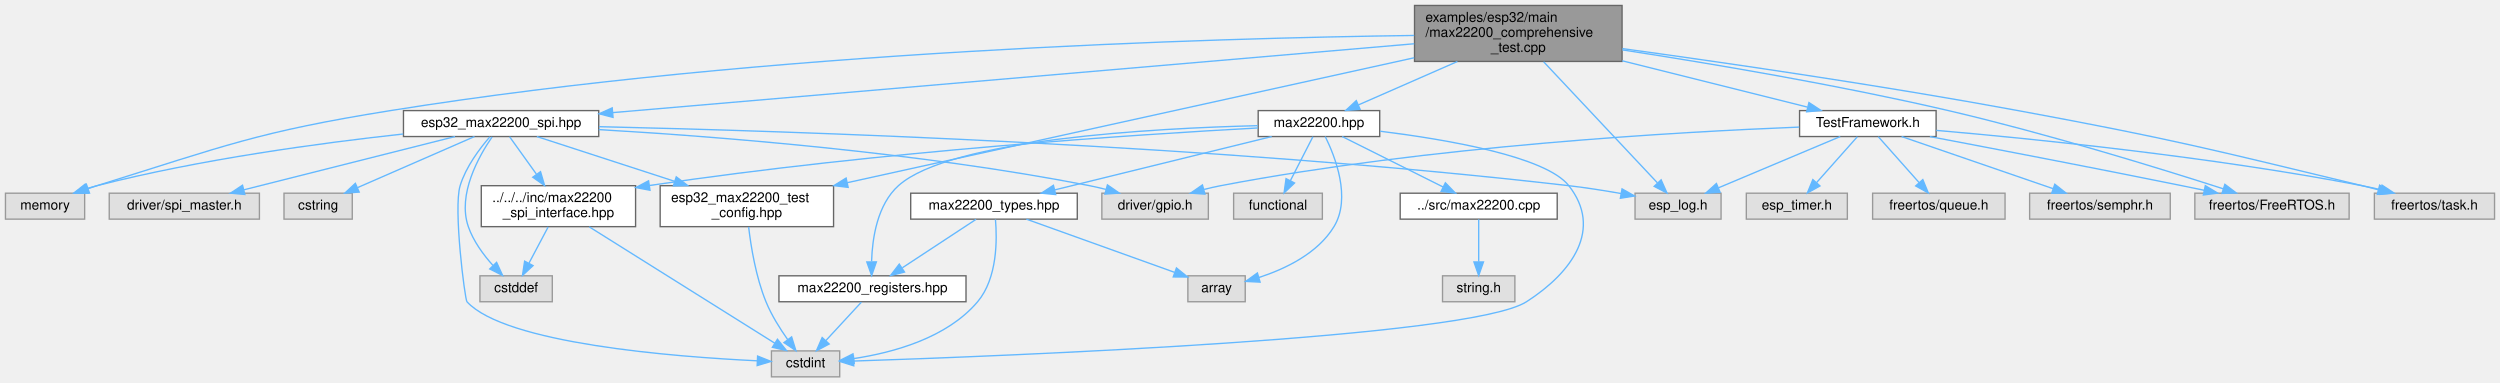
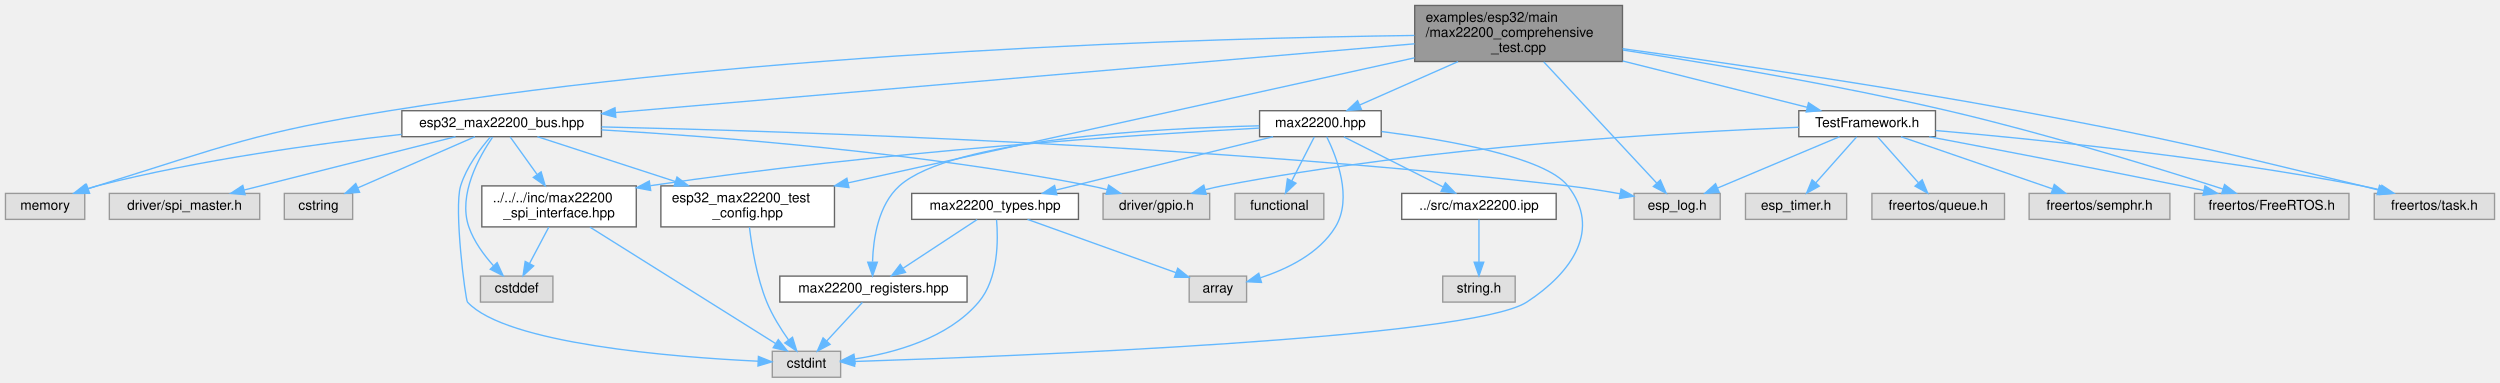
- <svg xmlns="http://www.w3.org/2000/svg" xmlns:xlink="http://www.w3.org/1999/xlink" width="1831pt" height="280pt" viewBox="0.00 0.00 1831.00 280.00">
+ <svg xmlns="http://www.w3.org/2000/svg" xmlns:xlink="http://www.w3.org/1999/xlink" width="1829pt" height="280pt" viewBox="0.00 0.00 1829.00 280.00">
  <g id="graph0" class="graph" transform="scale(1 1) rotate(0) translate(4 276)">
    <g id="Node000001" class="node">
      <g id="a_Node000001">
        <a xlink:title="Comprehensive test suite for MAX22200 driver on ESP32-C6.">
-           <polygon fill="#999999" stroke="#666666" points="1184,-272 1032,-272 1032,-231 1184,-231 1184,-272" />
-           <text text-anchor="start" x="1040" y="-260" font-family="Helvetica,sans-Serif" font-size="10.00">examples/esp32/main</text>
-           <text text-anchor="start" x="1040" y="-249" font-family="Helvetica,sans-Serif" font-size="10.00">/max22200_comprehensive</text>
-           <text text-anchor="middle" x="1108" y="-238" font-family="Helvetica,sans-Serif" font-size="10.00">_test.cpp</text>
+           <polygon fill="#999999" stroke="#666666" points="1183,-272 1031,-272 1031,-231 1183,-231 1183,-272" />
+           <text text-anchor="start" x="1039" y="-260" font-family="Helvetica,sans-Serif" font-size="10.00">examples/esp32/main</text>
+           <text text-anchor="start" x="1039" y="-249" font-family="Helvetica,sans-Serif" font-size="10.00">/max22200_comprehensive</text>
+           <text text-anchor="middle" x="1107" y="-238" font-family="Helvetica,sans-Serif" font-size="10.00">_test.cpp</text>
        </a>
      </g>
    </g>
    <g id="Node000002" class="node">
      <g id="a_Node000002">
        <a xlink:title=" ">
          <polygon fill="#e0e0e0" stroke="#999999" points="58,-134.5 0,-134.5 0,-115.5 58,-115.5 58,-134.5" />
          <text text-anchor="middle" x="29" y="-122.5" font-family="Helvetica,sans-Serif" font-size="10.00">memory</text>
        </a>
      </g>
    </g>
    <g id="edge1_Node000001_Node000002" class="edge">
      <g id="a_edge1_Node000001_Node000002">
        <a xlink:title=" ">
-           <path fill="none" stroke="#63b8ff" d="M1031.74,-250.03C885.43,-248.11 555.55,-238.8 282,-195 184.61,-179.41 161.18,-169.31 67,-140 64.87,-139.34 62.69,-138.63 60.5,-137.88" />
+           <path fill="none" stroke="#63b8ff" d="M1030.74,-250.06C884.42,-248.18 554.52,-238.95 281,-195 184.04,-179.42 160.75,-169.23 67,-140 64.87,-139.34 62.69,-138.62 60.5,-137.88" />
          <polygon fill="#63b8ff" stroke="#63b8ff" points="61.57,-134.55 50.97,-134.53 59.24,-141.15 61.57,-134.55" />
        </a>
      </g>
    </g>
    <g id="Node000003" class="node">
      <g id="a_Node000003">
-         <a xlink:href="esp32__max22200__spi_8hpp.html" target="_top" xlink:title="ESP32 SPI transport implementation for MAX22200 driver (header-only)">
-           <polygon fill="white" stroke="#666666" points="434.5,-195 291.5,-195 291.5,-176 434.5,-176 434.5,-195" />
-           <text text-anchor="middle" x="363" y="-183" font-family="Helvetica,sans-Serif" font-size="10.00">esp32_max22200_spi.hpp</text>
+         <a xlink:href="esp32__max22200__bus_8hpp.html" target="_top" xlink:title="ESP32 SPI transport implementation for MAX22200 driver (header-only)">
+           <polygon fill="white" stroke="#666666" points="436,-195 290,-195 290,-176 436,-176 436,-195" />
+           <text text-anchor="middle" x="363" y="-183" font-family="Helvetica,sans-Serif" font-size="10.00">esp32_max22200_bus.hpp</text>
        </a>
      </g>
    </g>
    <g id="edge2_Node000001_Node000003" class="edge">
      <g id="a_edge2_Node000001_Node000003">
        <a xlink:title=" ">
-           <path fill="none" stroke="#63b8ff" d="M1031.77,-243.95C890.71,-231.83 590.13,-206.01 444.91,-193.54" />
-           <polygon fill="#63b8ff" stroke="#63b8ff" points="444.99,-190.03 434.72,-192.66 444.39,-197 444.99,-190.03" />
+           <path fill="none" stroke="#63b8ff" d="M1030.88,-243.95C890.55,-231.88 592.14,-206.21 446.48,-193.68" />
+           <polygon fill="#63b8ff" stroke="#63b8ff" points="446.52,-190.17 436.26,-192.8 445.92,-197.15 446.52,-190.17" />
        </a>
      </g>
    </g>
    <g id="Node000007" class="node">
      <g id="a_Node000007">
        <a xlink:href="esp32__max22200__test__config_8hpp.html" target="_top" xlink:title="Hardware configuration for MAX22200 driver on ESP32-C6.">
          <polygon fill="white" stroke="#666666" points="606.5,-140 479.5,-140 479.5,-110 606.5,-110 606.5,-140" />
          <text text-anchor="start" x="487.5" y="-128" font-family="Helvetica,sans-Serif" font-size="10.00">esp32_max22200_test</text>
          <text text-anchor="middle" x="543" y="-117" font-family="Helvetica,sans-Serif" font-size="10.00">_config.hpp</text>
        </a>
      </g>
    </g>
    <g id="edge15_Node000001_Node000007" class="edge">
      <g id="a_edge15_Node000001_Node000007">
        <a xlink:title=" ">
-           <path fill="none" stroke="#63b8ff" d="M1031.8,-233.71C922.85,-209.7 723.88,-165.86 616.46,-142.19" />
-           <polygon fill="#63b8ff" stroke="#63b8ff" points="617.19,-138.77 606.68,-140.03 615.69,-145.6 617.19,-138.77" />
+           <path fill="none" stroke="#63b8ff" d="M1030.94,-233.71C922.18,-209.7 723.56,-165.86 616.33,-142.19" />
+           <polygon fill="#63b8ff" stroke="#63b8ff" points="617.08,-138.77 606.56,-140.03 615.57,-145.6 617.08,-138.77" />
        </a>
      </g>
    </g>
    <g id="Node000010" class="node">
      <g id="a_Node000010">
        <a xlink:title=" ">
-           <polygon fill="#e0e0e0" stroke="#999999" points="1256.5,-134.5 1193.5,-134.5 1193.5,-115.5 1256.5,-115.5 1256.5,-134.5" />
-           <text text-anchor="middle" x="1225" y="-122.5" font-family="Helvetica,sans-Serif" font-size="10.00">esp_log.h</text>
+           <polygon fill="#e0e0e0" stroke="#999999" points="1254.5,-134.5 1191.5,-134.5 1191.5,-115.5 1254.5,-115.5 1254.5,-134.5" />
+           <text text-anchor="middle" x="1223" y="-122.5" font-family="Helvetica,sans-Serif" font-size="10.00">esp_log.h</text>
        </a>
      </g>
    </g>
    <g id="edge39_Node000001_Node000010" class="edge">
      <g id="a_edge39_Node000001_Node000010">
        <a xlink:title=" ">
-           <path fill="none" stroke="#63b8ff" d="M1126.54,-230.77C1149.61,-206.22 1188.56,-164.78 1209.9,-142.07" />
-           <polygon fill="#63b8ff" stroke="#63b8ff" points="1212.61,-144.3 1216.91,-134.61 1207.51,-139.5 1212.61,-144.3" />
+           <path fill="none" stroke="#63b8ff" d="M1125.38,-230.77C1148.25,-206.22 1186.87,-164.78 1208.03,-142.07" />
+           <polygon fill="#63b8ff" stroke="#63b8ff" points="1210.72,-144.32 1214.97,-134.61 1205.6,-139.54 1210.72,-144.32" />
        </a>
      </g>
    </g>
    <g id="Node000012" class="node">
      <g id="a_Node000012">
        <a xlink:href="max22200_8hpp.html" target="_top" xlink:title="Main driver class for MAX22200 octal solenoid and motor driver.">
          <polygon fill="white" stroke="#666666" points="1006.5,-195 917.5,-195 917.5,-176 1006.5,-176 1006.5,-195" />
          <text text-anchor="middle" x="962" y="-183" font-family="Helvetica,sans-Serif" font-size="10.00">max22200.hpp</text>
        </a>
      </g>
    </g>
    <g id="edge16_Node000001_Node000012" class="edge">
      <g id="a_edge16_Node000001_Node000012">
        <a xlink:title=" ">
-           <path fill="none" stroke="#63b8ff" d="M1063.4,-230.95C1039.8,-220.6 1011.51,-208.2 990.81,-199.13" />
-           <polygon fill="#63b8ff" stroke="#63b8ff" points="992.16,-195.9 981.6,-195.09 989.35,-202.31 992.16,-195.9" />
+           <path fill="none" stroke="#63b8ff" d="M1062.71,-230.95C1039.27,-220.6 1011.17,-208.2 990.62,-199.13" />
+           <polygon fill="#63b8ff" stroke="#63b8ff" points="992.03,-195.93 981.47,-195.09 989.2,-202.33 992.03,-195.93" />
        </a>
      </g>
    </g>
    <g id="Node000019" class="node">
      <g id="a_Node000019">
        <a xlink:href="TestFramework_8h.html" target="_top" xlink:title="Shared testing framework for ESP32-C6 comprehensive test suites.">
-           <polygon fill="white" stroke="#666666" points="1414,-195 1314,-195 1314,-176 1414,-176 1414,-195" />
-           <text text-anchor="middle" x="1364" y="-183" font-family="Helvetica,sans-Serif" font-size="10.00">TestFramework.h</text>
+           <polygon fill="white" stroke="#666666" points="1412,-195 1312,-195 1312,-176 1412,-176 1412,-195" />
+           <text text-anchor="middle" x="1362" y="-183" font-family="Helvetica,sans-Serif" font-size="10.00">TestFramework.h</text>
        </a>
      </g>
    </g>
    <g id="edge29_Node000001_Node000019" class="edge">
      <g id="a_edge29_Node000001_Node000019">
        <a xlink:title=" ">
-           <path fill="none" stroke="#63b8ff" d="M1184.12,-231.47C1228.3,-220.42 1282.42,-206.89 1319.69,-197.58" />
-           <polygon fill="#63b8ff" stroke="#63b8ff" points="1320.88,-200.89 1329.73,-195.07 1319.18,-194.1 1320.88,-200.89" />
+           <path fill="none" stroke="#63b8ff" d="M1183.16,-231.38C1227.16,-220.34 1280.95,-206.84 1317.98,-197.55" />
+           <polygon fill="#63b8ff" stroke="#63b8ff" points="1319.11,-200.87 1327.96,-195.04 1317.41,-194.08 1319.11,-200.87" />
        </a>
      </g>
    </g>
    <g id="Node000021" class="node">
      <g id="a_Node000021">
        <a xlink:title=" ">
-           <polygon fill="#e0e0e0" stroke="#999999" points="1716.5,-134.5 1603.5,-134.5 1603.5,-115.5 1716.5,-115.5 1716.5,-134.5" />
-           <text text-anchor="middle" x="1660" y="-122.5" font-family="Helvetica,sans-Serif" font-size="10.00">freertos/FreeRTOS.h</text>
+           <polygon fill="#e0e0e0" stroke="#999999" points="1714.5,-134.5 1601.5,-134.5 1601.5,-115.5 1714.5,-115.5 1714.5,-134.5" />
+           <text text-anchor="middle" x="1658" y="-122.5" font-family="Helvetica,sans-Serif" font-size="10.00">freertos/FreeRTOS.h</text>
        </a>
      </g>
    </g>
    <g id="edge37_Node000001_Node000021" class="edge">
      <g id="a_edge37_Node000001_Node000021">
        <a xlink:title=" ">
-           <path fill="none" stroke="#63b8ff" d="M1184.21,-239.45C1248.3,-229.6 1342.15,-213.83 1423,-195 1495.32,-178.15 1578.33,-152.5 1624.41,-137.68" />
-           <polygon fill="#63b8ff" stroke="#63b8ff" points="1625.5,-141 1633.94,-134.6 1623.35,-134.34 1625.5,-141" />
+           <path fill="none" stroke="#63b8ff" d="M1183.29,-239.39C1247.17,-229.51 1340.54,-213.77 1421,-195 1493.32,-178.13 1576.32,-152.49 1622.41,-137.67" />
+           <polygon fill="#63b8ff" stroke="#63b8ff" points="1623.5,-141 1631.94,-134.59 1621.35,-134.34 1623.5,-141" />
        </a>
      </g>
    </g>
    <g id="Node000024" class="node">
      <g id="a_Node000024">
        <a xlink:title=" ">
-           <polygon fill="#e0e0e0" stroke="#999999" points="1823,-134.5 1735,-134.5 1735,-115.5 1823,-115.5 1823,-134.5" />
-           <text text-anchor="middle" x="1779" y="-122.5" font-family="Helvetica,sans-Serif" font-size="10.00">freertos/task.h</text>
+           <polygon fill="#e0e0e0" stroke="#999999" points="1821,-134.5 1733,-134.5 1733,-115.5 1821,-115.5 1821,-134.5" />
+           <text text-anchor="middle" x="1777" y="-122.5" font-family="Helvetica,sans-Serif" font-size="10.00">freertos/task.h</text>
        </a>
      </g>
    </g>
    <g id="edge38_Node000001_Node000024" class="edge">
      <g id="a_edge38_Node000001_Node000024">
        <a xlink:title=" ">
-           <path fill="none" stroke="#63b8ff" d="M1184.3,-240.39C1258.5,-230.21 1374.3,-213.42 1474,-195 1586.73,-174.17 1614.56,-166.87 1726,-140 1729.85,-139.07 1733.84,-138.08 1737.83,-137.06" />
-           <polygon fill="#63b8ff" stroke="#63b8ff" points="1738.86,-140.41 1747.67,-134.52 1737.11,-133.63 1738.86,-140.41" />
+           <path fill="none" stroke="#63b8ff" d="M1183.09,-240.38C1257.09,-230.19 1372.57,-213.39 1472,-195 1584.72,-174.15 1612.56,-166.87 1724,-140 1727.85,-139.07 1731.84,-138.08 1735.83,-137.06" />
+           <polygon fill="#63b8ff" stroke="#63b8ff" points="1736.86,-140.41 1745.67,-134.52 1735.11,-133.63 1736.86,-140.41" />
        </a>
      </g>
    </g>
    <g id="edge14_Node000003_Node000002" class="edge">
      <g id="a_edge14_Node000003_Node000002">
        <a xlink:title=" ">
-           <path fill="none" stroke="#63b8ff" d="M291.31,-177.86C230.86,-171.28 142.38,-159.34 67,-140 64.56,-139.37 62.05,-138.65 59.55,-137.86" />
+           <path fill="none" stroke="#63b8ff" d="M289.79,-177.69C229.38,-171.08 141.75,-159.17 67,-140 64.56,-139.37 62.05,-138.65 59.55,-137.86" />
          <polygon fill="#63b8ff" stroke="#63b8ff" points="60.66,-134.54 50.06,-134.63 58.4,-141.17 60.66,-134.54" />
        </a>
      </g>
    </g>
    <g id="Node000004" class="node">
      <g id="a_Node000004">
        <a xlink:href="max22200__spi__interface_8hpp.html" target="_top" xlink:title="CRTP-based template interface for SPI communication.">
          <polygon fill="white" stroke="#666666" points="461.5,-140 348.5,-140 348.5,-110 461.5,-110 461.5,-140" />
          <text text-anchor="start" x="356.5" y="-128" font-family="Helvetica,sans-Serif" font-size="10.00">../../../inc/max22200</text>
          <text text-anchor="middle" x="405" y="-117" font-family="Helvetica,sans-Serif" font-size="10.00">_spi_interface.hpp</text>
        </a>
      </g>
    </g>
    <g id="edge3_Node000003_Node000004" class="edge">
      <g id="a_edge3_Node000003_Node000004">
        <a xlink:title=" ">
          <path fill="none" stroke="#63b8ff" d="M369.2,-175.87C374.37,-168.67 381.98,-158.07 388.85,-148.49" />
          <polygon fill="#63b8ff" stroke="#63b8ff" points="391.88,-150.28 394.87,-140.11 386.19,-146.2 391.88,-150.28" />
        </a>
      </g>
    </g>
    <g id="Node000005" class="node">
      <g id="a_Node000005">
        <a xlink:title=" ">
          <polygon fill="#e0e0e0" stroke="#999999" points="400.5,-74 347.5,-74 347.5,-55 400.5,-55 400.5,-74" />
          <text text-anchor="middle" x="374" y="-62" font-family="Helvetica,sans-Serif" font-size="10.00">cstddef</text>
        </a>
      </g>
    </g>
    <g id="edge11_Node000003_Node000005" class="edge">
      <g id="a_edge11_Node000003_Node000005">
        <a xlink:title=" ">
          <path fill="none" stroke="#63b8ff" d="M356.43,-175.74C346.8,-161.78 330.82,-133.63 339,-110 342.67,-99.38 350.04,-89.38 357.08,-81.55" />
          <polygon fill="#63b8ff" stroke="#63b8ff" points="359.7,-83.88 364.12,-74.25 354.66,-79.02 359.7,-83.88" />
        </a>
      </g>
    </g>
    <g id="Node000006" class="node">
      <g id="a_Node000006">
        <a xlink:title=" ">
          <polygon fill="#e0e0e0" stroke="#999999" points="611,-19 561,-19 561,0 611,0 611,-19" />
          <text text-anchor="middle" x="586" y="-7" font-family="Helvetica,sans-Serif" font-size="10.00">cstdint</text>
        </a>
      </g>
    </g>
    <g id="edge12_Node000003_Node000006" class="edge">
      <g id="a_edge12_Node000003_Node000006">
        <a xlink:title=" ">
          <path fill="none" stroke="#63b8ff" d="M354.79,-175.8C347.46,-167.38 337.25,-153.9 333,-140 327.92,-123.38 336.52,-56.61 338,-55 366.08,-24.37 489.1,-14.69 550.65,-11.74" />
          <polygon fill="#63b8ff" stroke="#63b8ff" points="550.86,-15.23 560.69,-11.29 550.54,-8.24 550.86,-15.23" />
        </a>
      </g>
    </g>
    <g id="edge6_Node000003_Node000007" class="edge">
      <g id="a_edge6_Node000003_Node000007">
        <a xlink:title=" ">
          <path fill="none" stroke="#63b8ff" d="M389.17,-175.99C415.53,-167.43 456.93,-153.97 490.15,-143.18" />
          <polygon fill="#63b8ff" stroke="#63b8ff" points="491.3,-146.48 499.73,-140.06 489.13,-139.83 491.3,-146.48" />
        </a>
      </g>
    </g>
    <g id="Node000008" class="node">
      <g id="a_Node000008">
        <a xlink:title=" ">
          <polygon fill="#e0e0e0" stroke="#999999" points="881,-134.5 803,-134.5 803,-115.5 881,-115.5 881,-134.5" />
          <text text-anchor="middle" x="842" y="-122.5" font-family="Helvetica,sans-Serif" font-size="10.00">driver/gpio.h</text>
        </a>
      </g>
    </g>
    <g id="edge8_Node000003_Node000008" class="edge">
      <g id="a_edge8_Node000003_Node000008">
        <a xlink:title=" ">
-           <path fill="none" stroke="#63b8ff" d="M434.51,-181.08C520.49,-176.06 668.87,-164.5 794,-140 797.91,-139.23 801.97,-138.29 805.99,-137.26" />
+           <path fill="none" stroke="#63b8ff" d="M436.04,-180.99C522.24,-175.93 669.61,-164.35 794,-140 797.91,-139.23 801.97,-138.29 805.99,-137.26" />
          <polygon fill="#63b8ff" stroke="#63b8ff" points="807.08,-140.59 815.8,-134.57 805.23,-133.84 807.08,-140.59" />
        </a>
      </g>
    </g>
    <g id="Node000009" class="node">
      <g id="a_Node000009">
        <a xlink:title=" ">
          <polygon fill="#e0e0e0" stroke="#999999" points="186,-134.5 76,-134.5 76,-115.5 186,-115.5 186,-134.5" />
          <text text-anchor="middle" x="131" y="-122.5" font-family="Helvetica,sans-Serif" font-size="10.00">driver/spi_master.h</text>
        </a>
      </g>
    </g>
    <g id="edge9_Node000003_Node000009" class="edge">
      <g id="a_edge9_Node000003_Node000009">
        <a xlink:title=" ">
          <path fill="none" stroke="#63b8ff" d="M329.27,-175.99C288.37,-165.68 219.38,-148.28 174.52,-136.97" />
          <polygon fill="#63b8ff" stroke="#63b8ff" points="175.33,-133.57 164.78,-134.52 173.62,-140.36 175.33,-133.57" />
        </a>
      </g>
    </g>
    <g id="edge10_Node000003_Node000010" class="edge">
      <g id="a_edge10_Node000003_Node000010">
        <a xlink:title=" ">
-           <path fill="none" stroke="#63b8ff" d="M434.67,-183.21C572.62,-180.11 884.46,-170.11 1145,-140 1157.47,-138.56 1170.95,-136.43 1183.23,-134.26" />
-           <polygon fill="#63b8ff" stroke="#63b8ff" points="1183.99,-137.67 1193.2,-132.44 1182.74,-130.79 1183.99,-137.67" />
+           <path fill="none" stroke="#63b8ff" d="M436.1,-183.16C574.5,-180 884.13,-169.93 1143,-140 1155.47,-138.56 1168.95,-136.42 1181.22,-134.26" />
+           <polygon fill="#63b8ff" stroke="#63b8ff" points="1181.99,-137.67 1191.2,-132.44 1180.74,-130.79 1181.99,-137.67" />
        </a>
      </g>
    </g>
    <g id="Node000011" class="node">
      <g id="a_Node000011">
        <a xlink:title=" ">
          <polygon fill="#e0e0e0" stroke="#999999" points="254,-134.5 204,-134.5 204,-115.5 254,-115.5 254,-134.5" />
          <text text-anchor="middle" x="229" y="-122.5" font-family="Helvetica,sans-Serif" font-size="10.00">cstring</text>
        </a>
      </g>
    </g>
    <g id="edge13_Node000003_Node000011" class="edge">
      <g id="a_edge13_Node000003_Node000011">
        <a xlink:title=" ">
          <path fill="none" stroke="#63b8ff" d="M343.52,-175.99C320.99,-166.16 283.69,-149.88 257.81,-138.58" />
          <polygon fill="#63b8ff" stroke="#63b8ff" points="259.07,-135.31 248.51,-134.52 256.27,-141.73 259.07,-135.31" />
        </a>
      </g>
    </g>
    <g id="edge4_Node000004_Node000005" class="edge">
      <g id="a_edge4_Node000004_Node000005">
        <a xlink:title=" ">
          <path fill="none" stroke="#63b8ff" d="M397.5,-109.84C393.27,-101.87 387.96,-91.84 383.45,-83.33" />
          <polygon fill="#63b8ff" stroke="#63b8ff" points="386.42,-81.46 378.65,-74.27 380.23,-84.74 386.42,-81.46" />
        </a>
      </g>
    </g>
    <g id="edge5_Node000004_Node000006" class="edge">
      <g id="a_edge5_Node000004_Node000006">
        <a xlink:title=" ">
          <path fill="none" stroke="#63b8ff" d="M427.56,-109.85C462.35,-88.03 528.73,-46.41 563.5,-24.61" />
          <polygon fill="#63b8ff" stroke="#63b8ff" points="565.4,-27.55 572.01,-19.27 561.68,-21.62 565.4,-27.55" />
        </a>
      </g>
    </g>
    <g id="edge7_Node000007_Node000006" class="edge">
      <g id="a_edge7_Node000007_Node000006">
        <a xlink:title=" ">
          <path fill="none" stroke="#63b8ff" d="M544.3,-109.8C545.97,-95.53 549.59,-73.1 557,-55 561.01,-45.2 567.26,-35.25 572.93,-27.24" />
          <polygon fill="#63b8ff" stroke="#63b8ff" points="575.79,-29.26 578.93,-19.14 570.16,-25.09 575.79,-29.26" />
        </a>
      </g>
    </g>
    <g id="edge23_Node000012_Node000004" class="edge">
      <g id="a_edge23_Node000012_Node000004">
        <a xlink:title=" ">
          <path fill="none" stroke="#63b8ff" d="M917.34,-182.29C832.38,-177.69 641.5,-165.45 471.76,-140.15" />
          <polygon fill="#63b8ff" stroke="#63b8ff" points="472.06,-136.66 461.65,-138.63 471.01,-143.58 472.06,-136.66" />
        </a>
      </g>
    </g>
    <g id="edge25_Node000012_Node000006" class="edge">
      <g id="a_edge25_Node000012_Node000006">
        <a xlink:title=" ">
-           <path fill="none" stroke="#63b8ff" d="M1006.86,-179.89C1055.39,-173.86 1128.13,-161.47 1145,-140 1169.85,-108.38 1147.84,-76.73 1114,-55 1072.66,-28.46 732.69,-15.23 621.24,-11.57" />
-           <polygon fill="#63b8ff" stroke="#63b8ff" points="621.29,-8.07 611.18,-11.25 621.06,-15.07 621.29,-8.07" />
+           <path fill="none" stroke="#63b8ff" d="M1006.81,-179.76C1054.81,-173.65 1126.38,-161.2 1143,-140 1167.72,-108.47 1146.56,-76.88 1113,-55 1071.93,-28.22 732.48,-15.15 621.19,-11.55" />
+           <polygon fill="#63b8ff" stroke="#63b8ff" points="621.25,-8.05 611.15,-11.23 621.03,-15.05 621.25,-8.05" />
        </a>
      </g>
    </g>
    <g id="Node000013" class="node">
      <g id="a_Node000013">
        <a xlink:href="max22200__registers_8hpp.html" target="_top" xlink:title="Register definitions and constants for MAX22200 IC.">
          <polygon fill="white" stroke="#666666" points="703.5,-74 566.5,-74 566.5,-55 703.5,-55 703.5,-74" />
          <text text-anchor="middle" x="635" y="-62" font-family="Helvetica,sans-Serif" font-size="10.00">max22200_registers.hpp</text>
        </a>
      </g>
    </g>
    <g id="edge17_Node000012_Node000013" class="edge">
      <g id="a_edge17_Node000012_Node000013">
        <a xlink:title=" ">
          <path fill="none" stroke="#63b8ff" d="M917.25,-183.96C841.36,-182.1 691.92,-174.09 654,-140 638.6,-126.15 634.89,-101.72 634.35,-84.62" />
          <polygon fill="#63b8ff" stroke="#63b8ff" points="637.85,-84.18 634.39,-74.17 630.85,-84.16 637.85,-84.18" />
        </a>
      </g>
    </g>
    <g id="Node000014" class="node">
      <g id="a_Node000014">
        <a xlink:href="max22200__types_8hpp.html" target="_top" xlink:title="Type definitions and structures for MAX22200 driver.">
          <polygon fill="white" stroke="#666666" points="785,-134.5 663,-134.5 663,-115.5 785,-115.5 785,-134.5" />
          <text text-anchor="middle" x="724" y="-122.5" font-family="Helvetica,sans-Serif" font-size="10.00">max22200_types.hpp</text>
        </a>
      </g>
    </g>
    <g id="edge19_Node000012_Node000014" class="edge">
      <g id="a_edge19_Node000012_Node000014">
        <a xlink:title=" ">
          <path fill="none" stroke="#63b8ff" d="M927.39,-175.99C885.44,-165.68 814.66,-148.28 768.64,-136.97" />
          <polygon fill="#63b8ff" stroke="#63b8ff" points="769.2,-133.5 758.65,-134.52 767.52,-140.3 769.2,-133.5" />
        </a>
      </g>
    </g>
    <g id="Node000015" class="node">
      <g id="a_Node000015">
        <a xlink:title=" ">
          <polygon fill="#e0e0e0" stroke="#999999" points="908,-74 866,-74 866,-55 908,-55 908,-74" />
          <text text-anchor="middle" x="887" y="-62" font-family="Helvetica,sans-Serif" font-size="10.00">array</text>
        </a>
      </g>
    </g>
    <g id="edge24_Node000012_Node000015" class="edge">
      <g id="a_edge24_Node000012_Node000015">
        <a xlink:title=" ">
          <path fill="none" stroke="#63b8ff" d="M966.62,-175.97C973.86,-161.33 985.78,-131 973,-110 961.09,-90.43 937.5,-79.09 918.03,-72.76" />
          <polygon fill="#63b8ff" stroke="#63b8ff" points="918.89,-69.36 908.31,-69.89 916.91,-76.08 918.89,-69.36" />
        </a>
      </g>
    </g>
    <g id="Node000016" class="node">
      <g id="a_Node000016">
        <a xlink:title=" ">
          <polygon fill="#e0e0e0" stroke="#999999" points="964.5,-134.5 899.5,-134.5 899.5,-115.5 964.5,-115.5 964.5,-134.5" />
          <text text-anchor="middle" x="932" y="-122.5" font-family="Helvetica,sans-Serif" font-size="10.00">functional</text>
        </a>
      </g>
    </g>
    <g id="edge26_Node000012_Node000016" class="edge">
      <g id="a_edge26_Node000012_Node000016">
        <a xlink:title=" ">
          <path fill="none" stroke="#63b8ff" d="M957.57,-175.87C953.23,-167.4 946.48,-154.24 941.01,-143.57" />
          <polygon fill="#63b8ff" stroke="#63b8ff" points="944.12,-141.97 936.44,-134.67 937.89,-145.16 944.12,-141.97" />
        </a>
      </g>
    </g>
    <g id="Node000017" class="node">
      <g id="a_Node000017">
-         <a xlink:href="max22200_8cpp.html" target="_top" xlink:title=" ">
-           <polygon fill="white" stroke="#666666" points="1136.5,-134.5 1021.5,-134.5 1021.5,-115.5 1136.5,-115.5 1136.5,-134.5" />
-           <text text-anchor="middle" x="1079" y="-122.5" font-family="Helvetica,sans-Serif" font-size="10.00">../src/max22200.cpp</text>
+         <a xlink:href="max22200_8ipp.html" target="_top" xlink:title="Implementation of MAX22200 driver class.">
+           <polygon fill="white" stroke="#666666" points="1134.5,-134.5 1021.5,-134.5 1021.5,-115.5 1134.5,-115.5 1134.5,-134.5" />
+           <text text-anchor="middle" x="1078" y="-122.5" font-family="Helvetica,sans-Serif" font-size="10.00">../src/max22200.ipp</text>
        </a>
      </g>
    </g>
    <g id="edge27_Node000012_Node000017" class="edge">
      <g id="a_edge27_Node000012_Node000017">
        <a xlink:title=" ">
-           <path fill="none" stroke="#63b8ff" d="M979.01,-175.99C998.42,-166.29 1030.39,-150.31 1052.94,-139.03" />
-           <polygon fill="#63b8ff" stroke="#63b8ff" points="1054.59,-142.12 1061.97,-134.52 1051.46,-135.86 1054.59,-142.12" />
+           <path fill="none" stroke="#63b8ff" d="M979.12,-175.87C998.22,-166.23 1029.37,-150.53 1051.6,-139.31" />
+           <polygon fill="#63b8ff" stroke="#63b8ff" points="1053.46,-142.3 1060.81,-134.67 1050.31,-136.05 1053.46,-142.3" />
        </a>
      </g>
    </g>
    <g id="edge18_Node000013_Node000006" class="edge">
      <g id="a_edge18_Node000013_Node000006">
        <a xlink:title=" ">
          <path fill="none" stroke="#63b8ff" d="M626.91,-54.75C619.84,-47.11 609.41,-35.82 600.85,-26.56" />
          <polygon fill="#63b8ff" stroke="#63b8ff" points="603.3,-24.06 593.94,-19.09 598.16,-28.81 603.3,-24.06" />
        </a>
      </g>
    </g>
    <g id="edge22_Node000014_Node000006" class="edge">
      <g id="a_edge22_Node000014_Node000006">
        <a xlink:title=" ">
          <path fill="none" stroke="#63b8ff" d="M725.07,-115.22C726.32,-100.87 726.6,-72.27 712,-55 689.53,-28.41 650.1,-17.7 621.32,-13.39" />
          <polygon fill="#63b8ff" stroke="#63b8ff" points="621.62,-9.9 611.25,-12.08 620.72,-16.85 621.62,-9.9" />
        </a>
      </g>
    </g>
    <g id="edge20_Node000014_Node000013" class="edge">
      <g id="a_edge20_Node000014_Node000013">
        <a xlink:title=" ">
          <path fill="none" stroke="#63b8ff" d="M710.87,-115.37C696.67,-106.04 673.8,-91.01 656.88,-79.88" />
          <polygon fill="#63b8ff" stroke="#63b8ff" points="658.47,-76.74 648.19,-74.17 654.62,-82.58 658.47,-76.74" />
        </a>
      </g>
    </g>
    <g id="edge21_Node000014_Node000015" class="edge">
      <g id="a_edge21_Node000014_Node000015">
        <a xlink:title=" ">
          <path fill="none" stroke="#63b8ff" d="M747.7,-115.49C776.38,-105.2 824.74,-87.84 856.27,-76.53" />
          <polygon fill="#63b8ff" stroke="#63b8ff" points="857.63,-79.76 865.86,-73.09 855.27,-73.17 857.63,-79.76" />
        </a>
      </g>
    </g>
    <g id="Node000018" class="node">
      <g id="a_Node000018">
        <a xlink:title=" ">
-           <polygon fill="#e0e0e0" stroke="#999999" points="1105.5,-74 1052.5,-74 1052.5,-55 1105.5,-55 1105.5,-74" />
-           <text text-anchor="middle" x="1079" y="-62" font-family="Helvetica,sans-Serif" font-size="10.00">string.h</text>
+           <polygon fill="#e0e0e0" stroke="#999999" points="1104.5,-74 1051.5,-74 1051.5,-55 1104.5,-55 1104.5,-74" />
+           <text text-anchor="middle" x="1078" y="-62" font-family="Helvetica,sans-Serif" font-size="10.00">string.h</text>
        </a>
      </g>
    </g>
    <g id="edge28_Node000017_Node000018" class="edge">
      <g id="a_edge28_Node000017_Node000018">
        <a xlink:title=" ">
-           <path fill="none" stroke="#63b8ff" d="M1079,-115.37C1079,-107.25 1079,-94.81 1079,-84.39" />
-           <polygon fill="#63b8ff" stroke="#63b8ff" points="1082.5,-84.17 1079,-74.17 1075.5,-84.17 1082.5,-84.17" />
-         </a>
-       </g>
-     </g>
-     <g id="edge30_Node000019_Node000008" class="edge">
-       <g id="a_edge30_Node000019_Node000008">
-         <a xlink:title=" ">
-           <path fill="none" stroke="#63b8ff" d="M1313.74,-182.92C1226.72,-179.48 1042.63,-169.15 890,-140 886.04,-139.24 881.93,-138.3 877.86,-137.26" />
+           <path fill="none" stroke="#63b8ff" d="M1078,-115.37C1078,-107.25 1078,-94.81 1078,-84.39" />
+           <polygon fill="#63b8ff" stroke="#63b8ff" points="1081.5,-84.17 1078,-74.17 1074.5,-84.17 1081.5,-84.17" />
+         </a>
+       </g>
+     </g>
+     <g id="edge32_Node000019_Node000008" class="edge">
+       <g id="a_edge32_Node000019_Node000008">
+         <a xlink:title=" ">
+           <path fill="none" stroke="#63b8ff" d="M1311.95,-182.9C1225.3,-179.44 1041.99,-169.06 890,-140 886.04,-139.24 881.93,-138.3 877.86,-137.26" />
          <polygon fill="#63b8ff" stroke="#63b8ff" points="878.51,-133.81 867.94,-134.54 876.66,-140.56 878.51,-133.81" />
        </a>
      </g>
    </g>
-     <g id="edge31_Node000019_Node000010" class="edge">
-       <g id="a_edge31_Node000019_Node000010">
-         <a xlink:title=" ">
-           <path fill="none" stroke="#63b8ff" d="M1343.79,-175.99C1320.32,-166.12 1281.39,-149.73 1254.54,-138.43" />
-           <polygon fill="#63b8ff" stroke="#63b8ff" points="1255.81,-135.17 1245.24,-134.52 1253.1,-141.62 1255.81,-135.17" />
+     <g id="edge30_Node000019_Node000010" class="edge">
+       <g id="a_edge30_Node000019_Node000010">
+         <a xlink:title=" ">
+           <path fill="none" stroke="#63b8ff" d="M1341.79,-175.99C1318.32,-166.12 1279.39,-149.73 1252.54,-138.43" />
+           <polygon fill="#63b8ff" stroke="#63b8ff" points="1253.81,-135.17 1243.24,-134.52 1251.1,-141.62 1253.81,-135.17" />
        </a>
      </g>
    </g>
    <g id="Node000020" class="node">
      <g id="a_Node000020">
        <a xlink:title=" ">
-           <polygon fill="#e0e0e0" stroke="#999999" points="1349,-134.5 1275,-134.5 1275,-115.5 1349,-115.5 1349,-134.5" />
-           <text text-anchor="middle" x="1312" y="-122.5" font-family="Helvetica,sans-Serif" font-size="10.00">esp_timer.h</text>
-         </a>
-       </g>
-     </g>
-     <g id="edge32_Node000019_Node000020" class="edge">
-       <g id="a_edge32_Node000019_Node000020">
-         <a xlink:title=" ">
-           <path fill="none" stroke="#63b8ff" d="M1356.33,-175.87C1348.49,-167.05 1336.14,-153.16 1326.46,-142.27" />
-           <polygon fill="#63b8ff" stroke="#63b8ff" points="1328.96,-139.82 1319.7,-134.67 1323.73,-144.47 1328.96,-139.82" />
+           <polygon fill="#e0e0e0" stroke="#999999" points="1347,-134.5 1273,-134.5 1273,-115.5 1347,-115.5 1347,-134.5" />
+           <text text-anchor="middle" x="1310" y="-122.5" font-family="Helvetica,sans-Serif" font-size="10.00">esp_timer.h</text>
+         </a>
+       </g>
+     </g>
+     <g id="edge31_Node000019_Node000020" class="edge">
+       <g id="a_edge31_Node000019_Node000020">
+         <a xlink:title=" ">
+           <path fill="none" stroke="#63b8ff" d="M1354.33,-175.87C1346.49,-167.05 1334.14,-153.16 1324.46,-142.27" />
+           <polygon fill="#63b8ff" stroke="#63b8ff" points="1326.96,-139.82 1317.7,-134.67 1321.73,-144.47 1326.96,-139.82" />
        </a>
      </g>
    </g>
    <g id="edge33_Node000019_Node000021" class="edge">
      <g id="a_edge33_Node000019_Node000021">
        <a xlink:title=" ">
-           <path fill="none" stroke="#63b8ff" d="M1409.43,-175.96C1455.86,-167.17 1530.03,-152.97 1594,-140 1599.31,-138.92 1604.85,-137.78 1610.38,-136.63" />
-           <polygon fill="#63b8ff" stroke="#63b8ff" points="1611.17,-140.04 1620.24,-134.55 1609.73,-133.19 1611.17,-140.04" />
+           <path fill="none" stroke="#63b8ff" d="M1407.43,-175.96C1453.86,-167.17 1528.03,-152.97 1592,-140 1597.31,-138.92 1602.85,-137.78 1608.38,-136.63" />
+           <polygon fill="#63b8ff" stroke="#63b8ff" points="1609.17,-140.04 1618.24,-134.55 1607.73,-133.19 1609.17,-140.04" />
        </a>
      </g>
    </g>
    <g id="Node000022" class="node">
      <g id="a_Node000022">
        <a xlink:title=" ">
-           <polygon fill="#e0e0e0" stroke="#999999" points="1464.5,-134.5 1367.5,-134.5 1367.5,-115.5 1464.5,-115.5 1464.5,-134.5" />
-           <text text-anchor="middle" x="1416" y="-122.5" font-family="Helvetica,sans-Serif" font-size="10.00">freertos/queue.h</text>
+           <polygon fill="#e0e0e0" stroke="#999999" points="1462.5,-134.5 1365.5,-134.5 1365.5,-115.5 1462.5,-115.5 1462.5,-134.5" />
+           <text text-anchor="middle" x="1414" y="-122.5" font-family="Helvetica,sans-Serif" font-size="10.00">freertos/queue.h</text>
        </a>
      </g>
    </g>
    <g id="edge34_Node000019_Node000022" class="edge">
      <g id="a_edge34_Node000019_Node000022">
        <a xlink:title=" ">
-           <path fill="none" stroke="#63b8ff" d="M1371.67,-175.87C1379.51,-167.05 1391.86,-153.16 1401.54,-142.27" />
-           <polygon fill="#63b8ff" stroke="#63b8ff" points="1404.27,-144.47 1408.3,-134.67 1399.04,-139.82 1404.27,-144.47" />
+           <path fill="none" stroke="#63b8ff" d="M1369.67,-175.87C1377.51,-167.05 1389.86,-153.16 1399.54,-142.27" />
+           <polygon fill="#63b8ff" stroke="#63b8ff" points="1402.27,-144.47 1406.3,-134.67 1397.04,-139.82 1402.27,-144.47" />
        </a>
      </g>
    </g>
    <g id="Node000023" class="node">
      <g id="a_Node000023">
        <a xlink:title=" ">
-           <polygon fill="#e0e0e0" stroke="#999999" points="1585.5,-134.5 1482.5,-134.5 1482.5,-115.5 1585.5,-115.5 1585.5,-134.5" />
-           <text text-anchor="middle" x="1534" y="-122.5" font-family="Helvetica,sans-Serif" font-size="10.00">freertos/semphr.h</text>
+           <polygon fill="#e0e0e0" stroke="#999999" points="1583.5,-134.5 1480.5,-134.5 1480.5,-115.5 1583.5,-115.5 1583.5,-134.5" />
+           <text text-anchor="middle" x="1532" y="-122.5" font-family="Helvetica,sans-Serif" font-size="10.00">freertos/semphr.h</text>
        </a>
      </g>
    </g>
    <g id="edge35_Node000019_Node000023" class="edge">
      <g id="a_edge35_Node000019_Node000023">
        <a xlink:title=" ">
-           <path fill="none" stroke="#63b8ff" d="M1388.72,-175.99C1417.93,-165.94 1466.7,-149.16 1499.59,-137.84" />
-           <polygon fill="#63b8ff" stroke="#63b8ff" points="1500.93,-141.08 1509.25,-134.52 1498.66,-134.46 1500.93,-141.08" />
+           <path fill="none" stroke="#63b8ff" d="M1386.72,-175.99C1415.93,-165.94 1464.7,-149.16 1497.59,-137.84" />
+           <polygon fill="#63b8ff" stroke="#63b8ff" points="1498.93,-141.08 1507.25,-134.52 1496.66,-134.46 1498.93,-141.08" />
        </a>
      </g>
    </g>
    <g id="edge36_Node000019_Node000024" class="edge">
      <g id="a_edge36_Node000019_Node000024">
        <a xlink:title=" ">
-           <path fill="none" stroke="#63b8ff" d="M1414.11,-180.51C1484.28,-174.43 1615.64,-161.26 1726,-140 1730.43,-139.15 1735.04,-138.13 1739.6,-137.04" />
-           <polygon fill="#63b8ff" stroke="#63b8ff" points="1740.6,-140.4 1749.45,-134.57 1738.9,-133.61 1740.6,-140.4" />
+           <path fill="none" stroke="#63b8ff" d="M1412.11,-180.51C1482.28,-174.43 1613.64,-161.26 1724,-140 1728.43,-139.15 1733.04,-138.13 1737.6,-137.04" />
+           <polygon fill="#63b8ff" stroke="#63b8ff" points="1738.6,-140.4 1747.45,-134.57 1736.9,-133.61 1738.6,-140.4" />
        </a>
      </g>
    </g>
  </g>
</svg>
